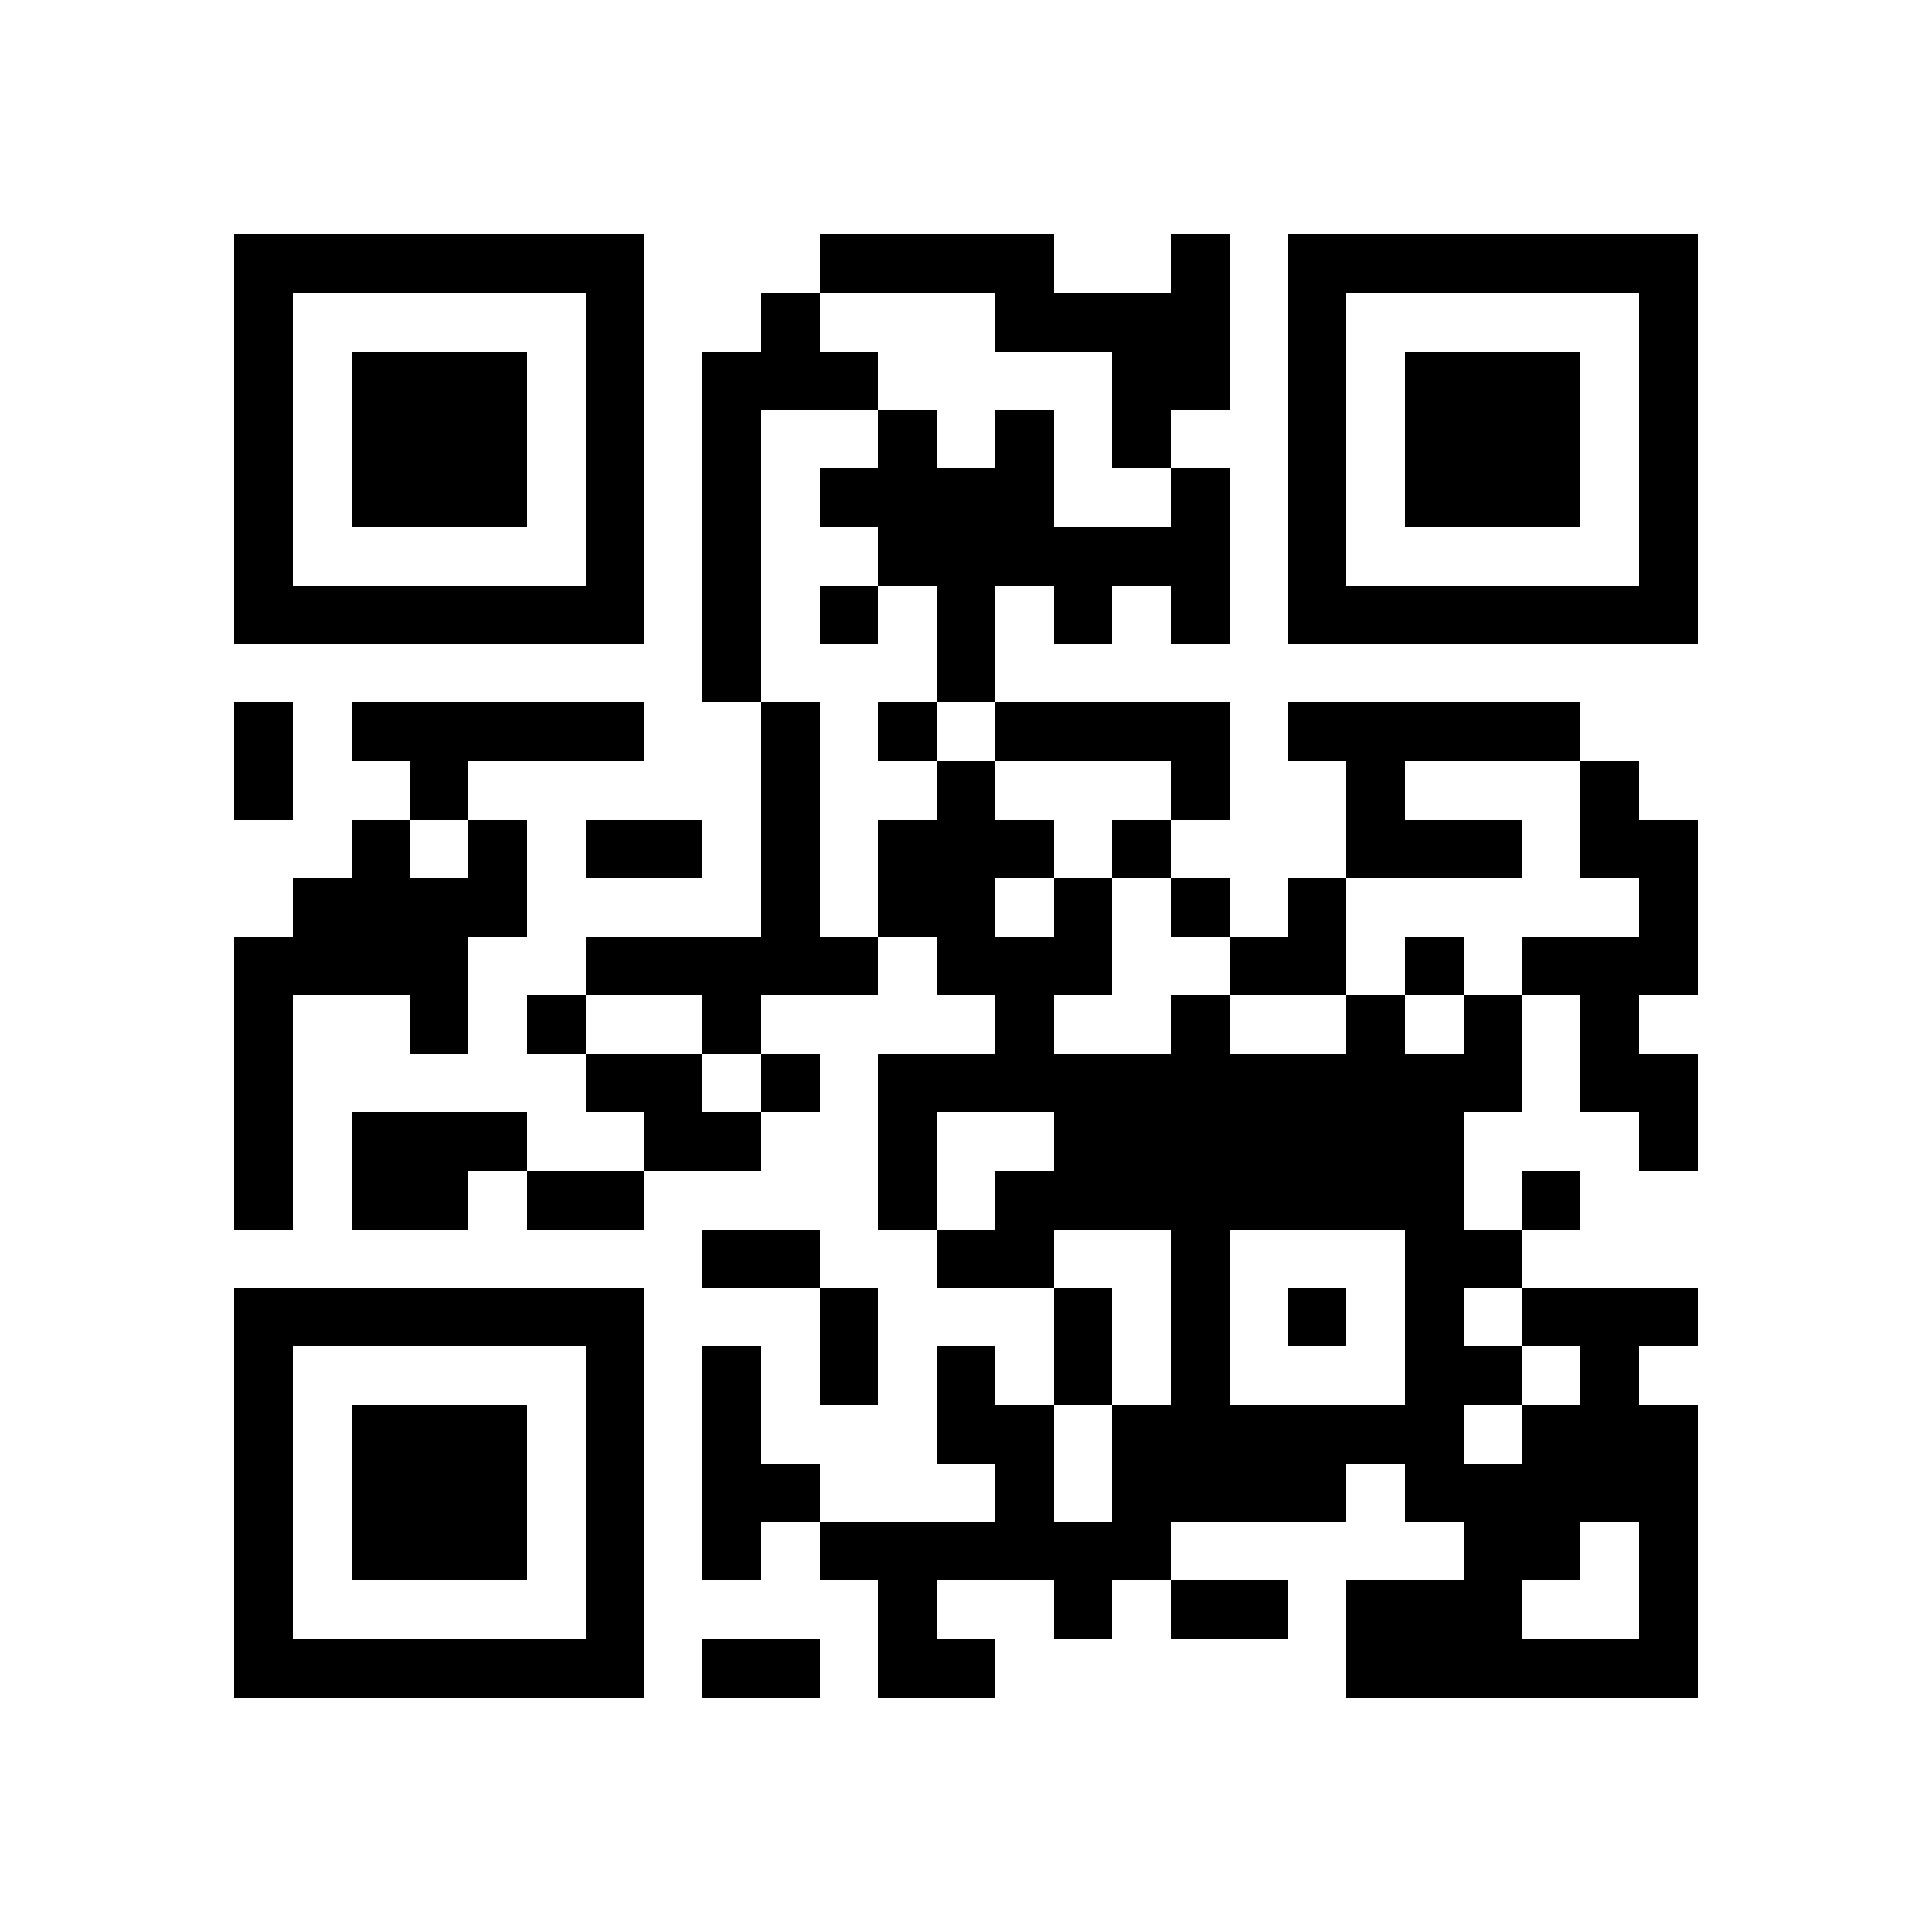
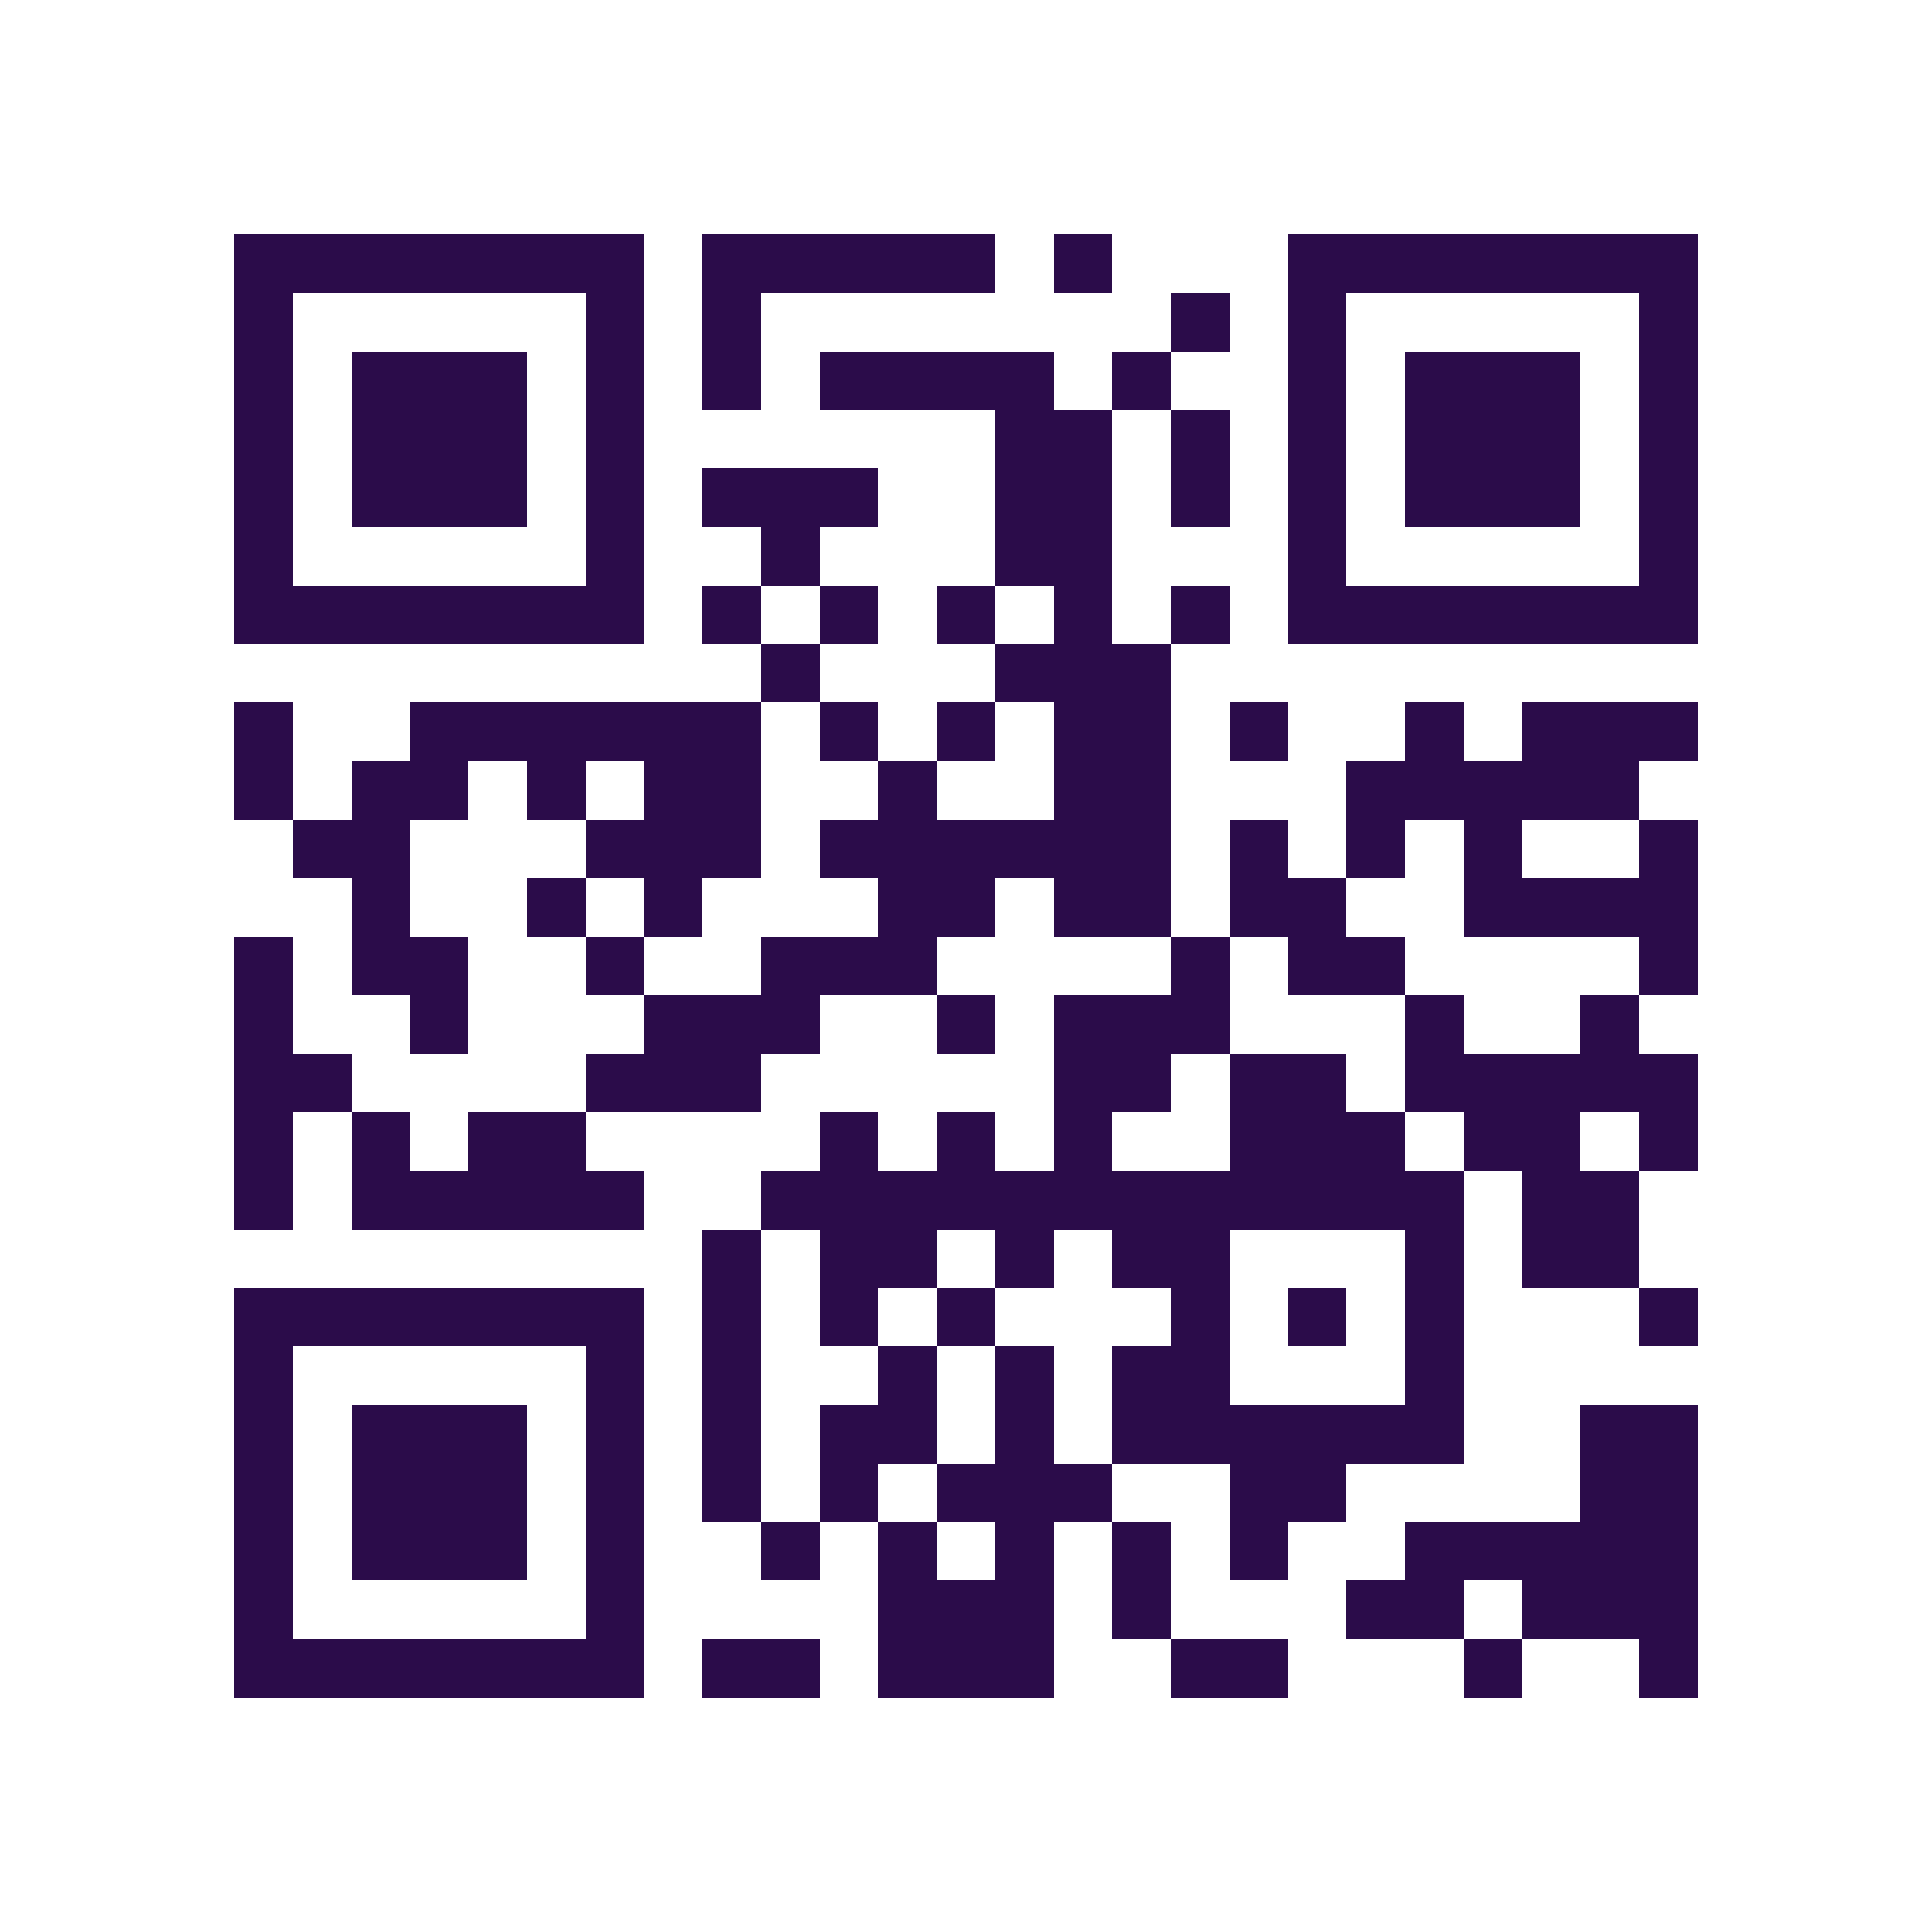
<svg xmlns="http://www.w3.org/2000/svg" viewBox="0 0 33 33" shape-rendering="crispEdges">
  <path fill="#ffffff" d="M0 0h33v33H0z" />
-   <path stroke="#000000" d="M4 4.5h7m3 0h4m2 0h1m1 0h7M4 5.5h1m5 0h1m2 0h1m3 0h4m1 0h1m5 0h1M4 6.5h1m1 0h3m1 0h1m1 0h3m4 0h2m1 0h1m1 0h3m1 0h1M4 7.5h1m1 0h3m1 0h1m1 0h1m2 0h1m1 0h1m1 0h1m2 0h1m1 0h3m1 0h1M4 8.5h1m1 0h3m1 0h1m1 0h1m1 0h4m2 0h1m1 0h1m1 0h3m1 0h1M4 9.5h1m5 0h1m1 0h1m2 0h6m1 0h1m5 0h1M4 10.5h7m1 0h1m1 0h1m1 0h1m1 0h1m1 0h1m1 0h7M12 11.5h1m3 0h1M4 12.5h1m1 0h5m2 0h1m1 0h1m1 0h4m1 0h5M4 13.5h1m2 0h1m5 0h1m2 0h1m3 0h1m2 0h1m3 0h1M6 14.5h1m1 0h1m1 0h2m1 0h1m1 0h3m1 0h1m3 0h3m1 0h2M5 15.5h4m4 0h1m1 0h2m1 0h1m1 0h1m1 0h1m5 0h1M4 16.5h4m2 0h5m1 0h3m2 0h2m1 0h1m1 0h3M4 17.5h1m2 0h1m1 0h1m2 0h1m4 0h1m2 0h1m2 0h1m1 0h1m1 0h1M4 18.5h1m5 0h2m1 0h1m1 0h11m1 0h2M4 19.5h1m1 0h3m2 0h2m2 0h1m2 0h7m3 0h1M4 20.5h1m1 0h2m1 0h2m4 0h1m1 0h8m1 0h1M12 21.5h2m2 0h2m2 0h1m3 0h2M4 22.5h7m3 0h1m3 0h1m1 0h1m1 0h1m1 0h1m1 0h3M4 23.5h1m5 0h1m1 0h1m1 0h1m1 0h1m1 0h1m1 0h1m3 0h2m1 0h1M4 24.5h1m1 0h3m1 0h1m1 0h1m3 0h2m1 0h6m1 0h3M4 25.5h1m1 0h3m1 0h1m1 0h2m3 0h1m1 0h4m1 0h5M4 26.5h1m1 0h3m1 0h1m1 0h1m1 0h6m5 0h2m1 0h1M4 27.5h1m5 0h1m4 0h1m2 0h1m1 0h2m1 0h3m2 0h1M4 28.5h7m1 0h2m1 0h2m6 0h6" />
+   <path stroke="#2b0c4a" d="M4 4.5h7m1 0h5m1 0h1m3 0h7M4 5.5h1m5 0h1m1 0h1m7 0h1m1 0h1m5 0h1M4 6.5h1m1 0h3m1 0h1m1 0h1m1 0h4m1 0h1m2 0h1m1 0h3m1 0h1M4 7.5h1m1 0h3m1 0h1m6 0h2m1 0h1m1 0h1m1 0h3m1 0h1M4 8.5h1m1 0h3m1 0h1m1 0h3m2 0h2m1 0h1m1 0h1m1 0h3m1 0h1M4 9.5h1m5 0h1m2 0h1m3 0h2m3 0h1m5 0h1M4 10.5h7m1 0h1m1 0h1m1 0h1m1 0h1m1 0h1m1 0h7M13 11.5h1m3 0h3M4 12.5h1m2 0h6m1 0h1m1 0h1m1 0h2m1 0h1m2 0h1m1 0h3M4 13.5h1m1 0h2m1 0h1m1 0h2m2 0h1m2 0h2m3 0h5M5 14.5h2m3 0h3m1 0h6m1 0h1m1 0h1m1 0h1m2 0h1M6 15.5h1m2 0h1m1 0h1m3 0h2m1 0h2m1 0h2m2 0h4M4 16.5h1m1 0h2m2 0h1m2 0h3m4 0h1m1 0h2m4 0h1M4 17.5h1m2 0h1m3 0h3m2 0h1m1 0h3m3 0h1m2 0h1M4 18.5h2m4 0h3m5 0h2m1 0h2m1 0h5M4 19.5h1m1 0h1m1 0h2m4 0h1m1 0h1m1 0h1m2 0h3m1 0h2m1 0h1M4 20.5h1m1 0h5m2 0h12m1 0h2M12 21.5h1m1 0h2m1 0h1m1 0h2m3 0h1m1 0h2M4 22.5h7m1 0h1m1 0h1m1 0h1m3 0h1m1 0h1m1 0h1m3 0h1M4 23.5h1m5 0h1m1 0h1m2 0h1m1 0h1m1 0h2m3 0h1M4 24.5h1m1 0h3m1 0h1m1 0h1m1 0h2m1 0h1m1 0h6m2 0h2M4 25.5h1m1 0h3m1 0h1m1 0h1m1 0h1m1 0h3m2 0h2m4 0h2M4 26.5h1m1 0h3m1 0h1m2 0h1m1 0h1m1 0h1m1 0h1m1 0h1m2 0h5M4 27.5h1m5 0h1m4 0h3m1 0h1m3 0h2m1 0h3M4 28.5h7m1 0h2m1 0h3m2 0h2m3 0h1m2 0h1" />
</svg>
